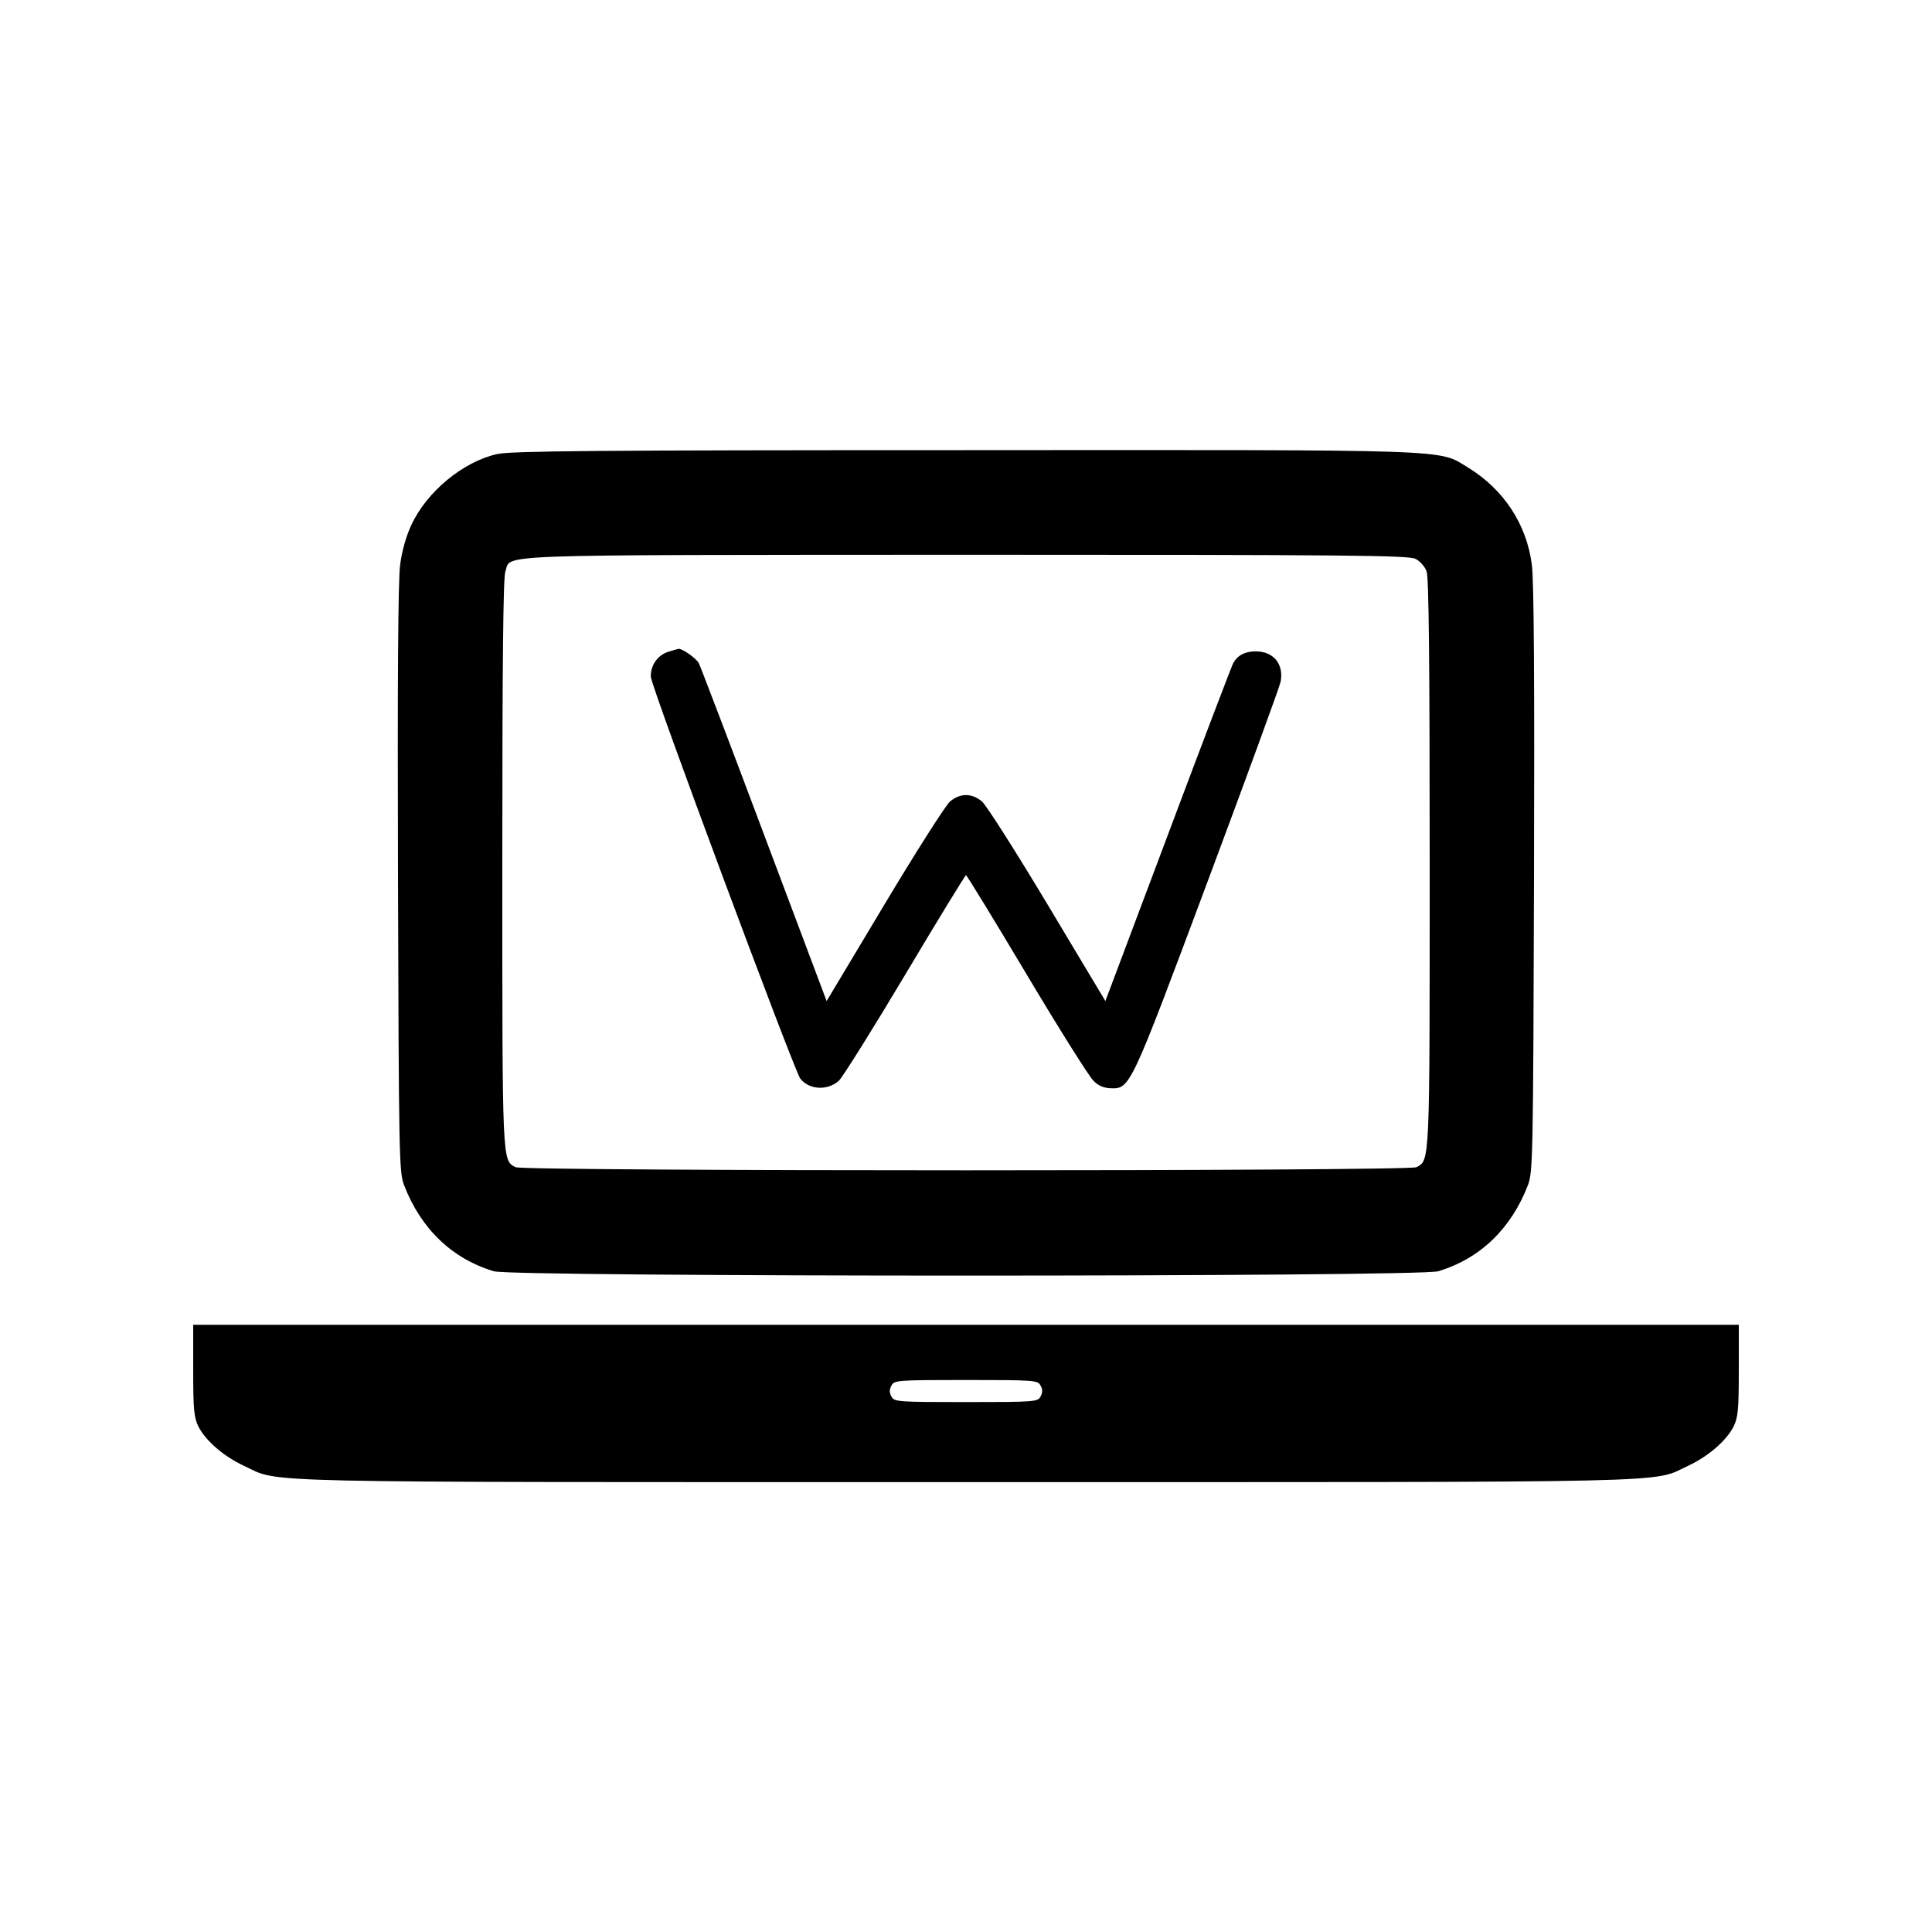
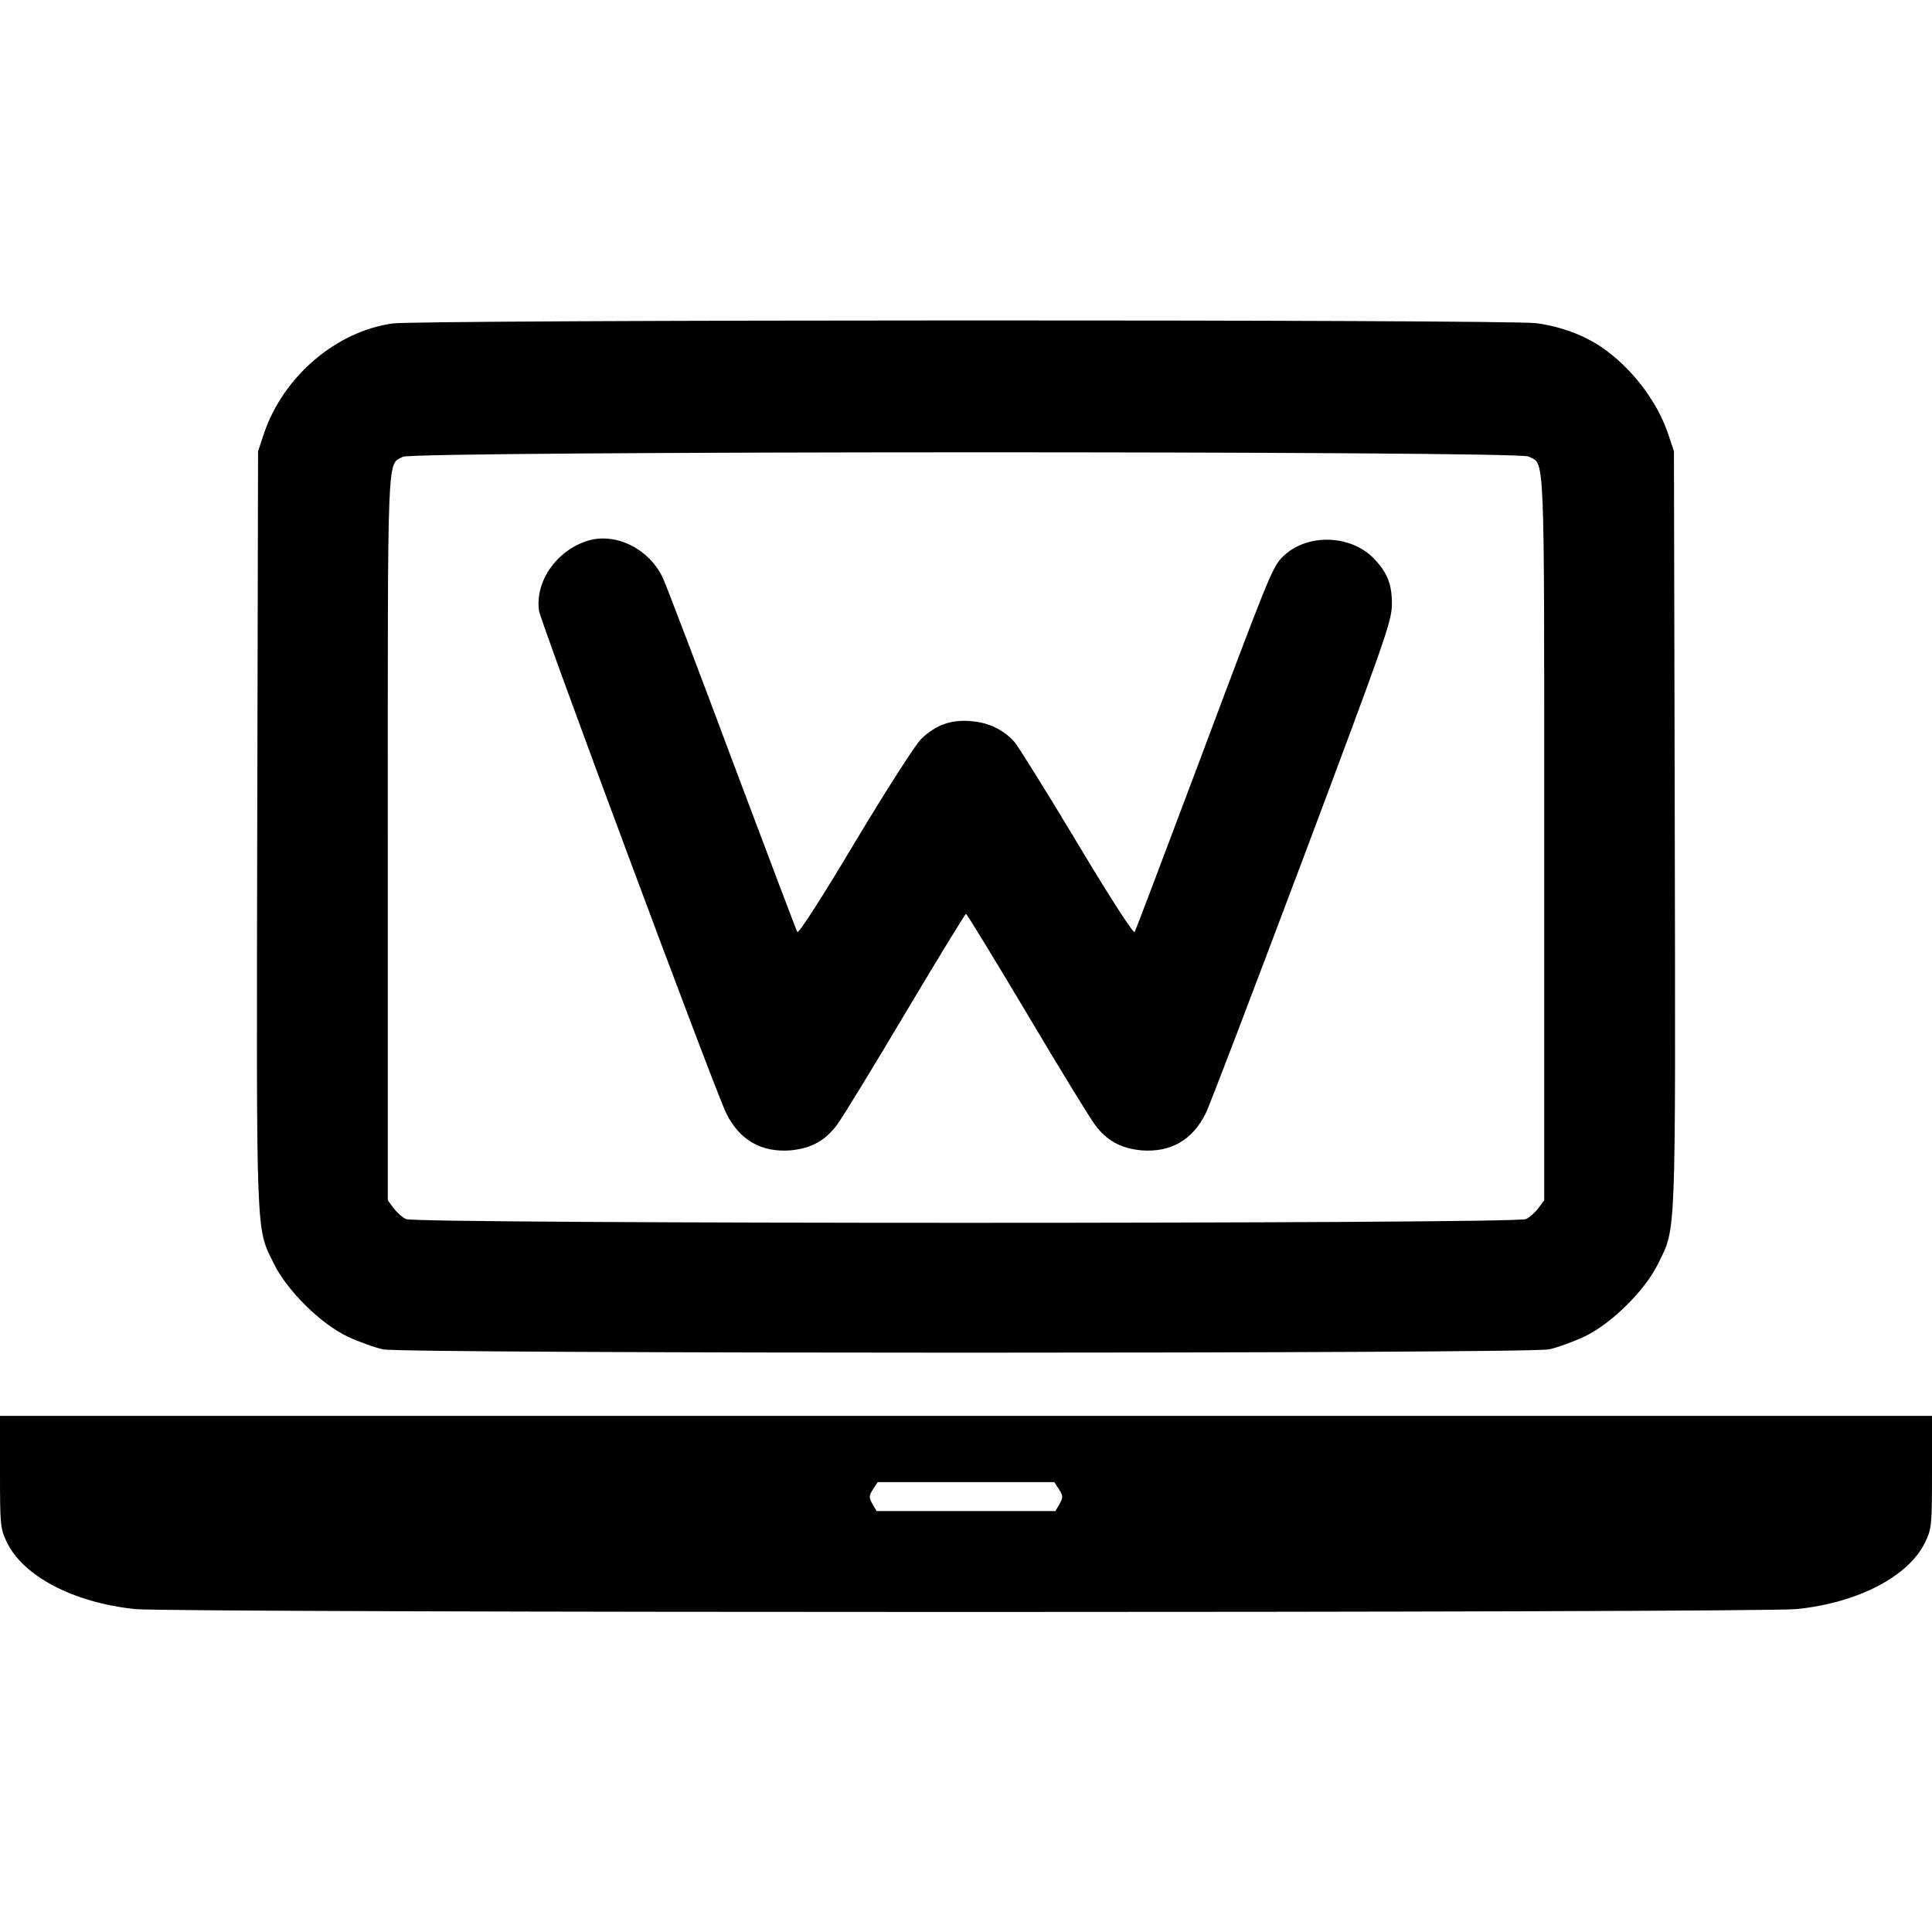
<svg xmlns="http://www.w3.org/2000/svg" version="1.0" width="700pt" height="700pt" viewBox="0 0 700 700" preserveAspectRatio="xMidYMid meet">
  <g transform="translate(0,700) scale(0.1,-0.1)" fill="#000000" stroke="none">
-     <path d="M1802 5355 c-123 -27 -256 -136 -312 -258 -18 -38 -34 -94 -40 -142 -8 -54 -10 -432 -8 -1140 3 -1006 4 -1062 22 -1109 61 -158 173 -266 325 -312 69 -21 3353 -21 3422 0 152 46 264 154 325 312 18 47 19 103 22 1109 2 708 0 1086 -8 1140 -19 146 -102 272 -231 351 -111 67 -21 64 -1824 63 -1337 0 -1641 -3 -1693 -14z m3327 -380 c16 -8 34 -28 40 -46 8 -23 11 -332 11 -1056 0 -1095 1 -1076 -48 -1102 -29 -15 -3235 -15 -3264 0 -49 26 -48 7 -48 1102 0 722 3 1033 11 1056 23 64 -93 60 1667 61 1391 0 1607 -2 1631 -15z" />
-     <path d="M2423 4639 c-40 -12 -66 -49 -65 -91 1 -35 517 -1420 541 -1455 31 -42 100 -46 141 -8 14 14 122 186 240 384 118 198 217 360 220 360 3 0 102 -162 220 -360 118 -198 227 -371 242 -385 17 -18 38 -26 62 -27 71 -2 71 -1 351 748 142 380 261 706 265 725 12 64 -26 110 -90 110 -39 0 -66 -14 -82 -43 -6 -12 -113 -292 -237 -623 l-226 -601 -209 349 c-115 192 -222 360 -238 374 -37 31 -79 31 -116 0 -16 -14 -123 -182 -238 -374 l-209 -349 -226 601 c-124 331 -231 611 -237 623 -10 19 -63 55 -74 52 -2 0 -18 -5 -35 -10z" />
-     <path d="M700 2035 c0 -144 3 -171 19 -204 27 -52 92 -108 165 -142 135 -63 -28 -59 2616 -59 2644 0 2481 -4 2616 59 73 34 138 90 165 142 16 33 19 60 19 204 l0 165 -2800 0 -2800 0 0 -165z m3070 -55 c8 -14 8 -26 0 -40 -10 -19 -21 -20 -270 -20 -249 0 -260 1 -270 20 -8 14 -8 26 0 40 10 19 21 20 270 20 249 0 260 -1 270 -20z" />
+     <path d="M1422 5828 c-205 -29 -395 -192 -465 -397 l-22 -66 -3 -1367 c-3 -1508 -5 -1443 60 -1576 48 -98 169 -218 268 -265 41 -19 99 -40 128 -46 75 -16 4149 -16 4224 0 29 6 87 27 128 46 99 47 220 167 268 265 65 133 63 68 60 1576 l-3 1367 -22 66 c-41 118 -131 236 -240 311 -65 44 -148 75 -236 87 -98 14 -4050 13 -4145 -1z m4116 -482 c60 -31 57 51 57 -1382 l0 -1313 -21 -28 c-11 -15 -32 -34 -45 -40 -35 -18 -4023 -18 -4058 0 -13 6 -34 25 -45 40 l-21 28 0 1313 c0 1428 -3 1350 55 1381 38 21 4038 22 4078 1z" />
+     <path d="M2130 5041 c-113 -35 -192 -147 -177 -254 6 -42 641 -1748 679 -1822 48 -96 127 -141 232 -133 74 7 125 34 169 93 18 24 129 205 247 404 118 198 217 360 220 360 3 0 102 -162 220 -360 118 -199 229 -380 247 -404 44 -59 95 -86 169 -93 105 -8 184 37 232 133 12 22 168 432 348 910 303 807 327 875 327 935 1 71 -16 114 -62 163 -86 93 -253 96 -338 5 -34 -36 -55 -89 -298 -738 -125 -333 -230 -610 -234 -617 -4 -7 -90 126 -209 325 -111 185 -213 348 -225 362 -39 45 -94 72 -157 77 -72 7 -129 -13 -182 -64 -21 -20 -127 -186 -240 -374 -119 -200 -205 -333 -209 -326 -4 7 -109 284 -234 617 -124 333 -238 631 -252 663 -48 107 -171 169 -273 138z" />
+     <path d="M0 1668 c0 -192 1 -206 24 -254 58 -124 242 -221 466 -244 142 -14 5878 -14 6020 0 224 23 408 120 466 244 23 48 24 62 24 254 l0 202 -3500 0 -3500 0 0 -202z m3837 -64 c15 -24 15 -29 2 -53 l-15 -26 -324 0 -324 0 -15 26 c-13 24 -13 29 2 53 l17 26 320 0 320 0 17 -26z" />
  </g>
</svg>
